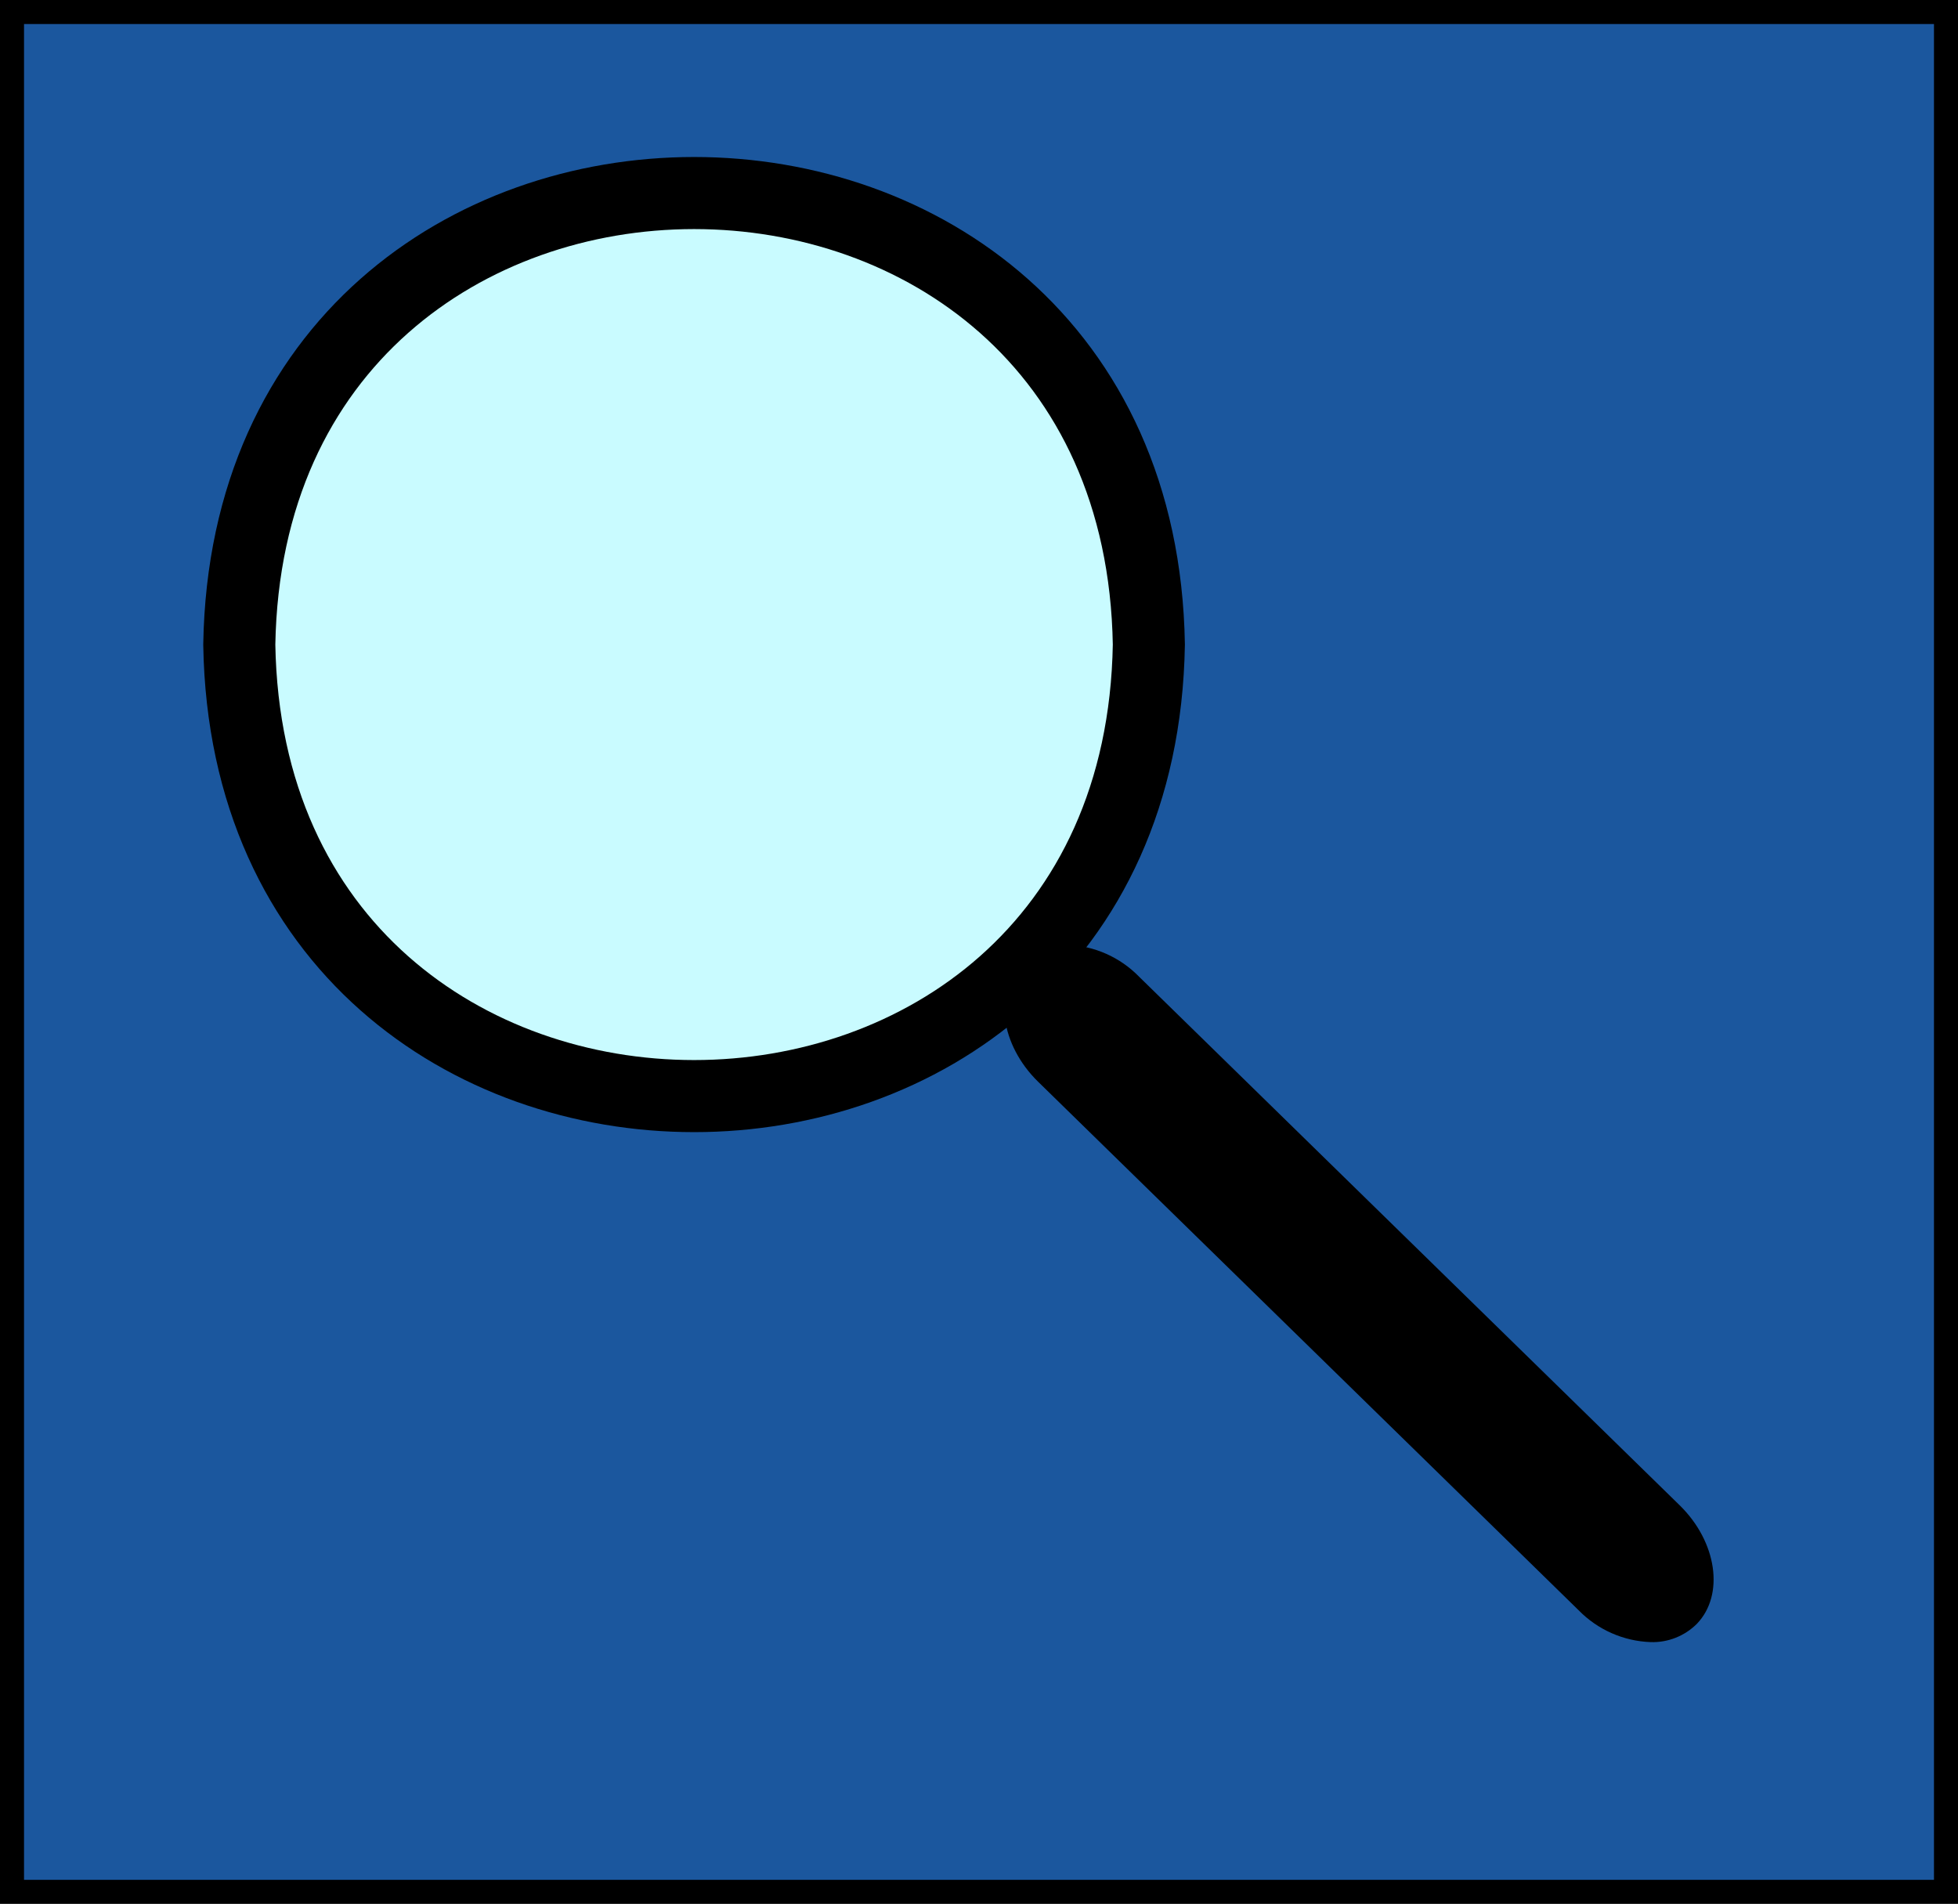
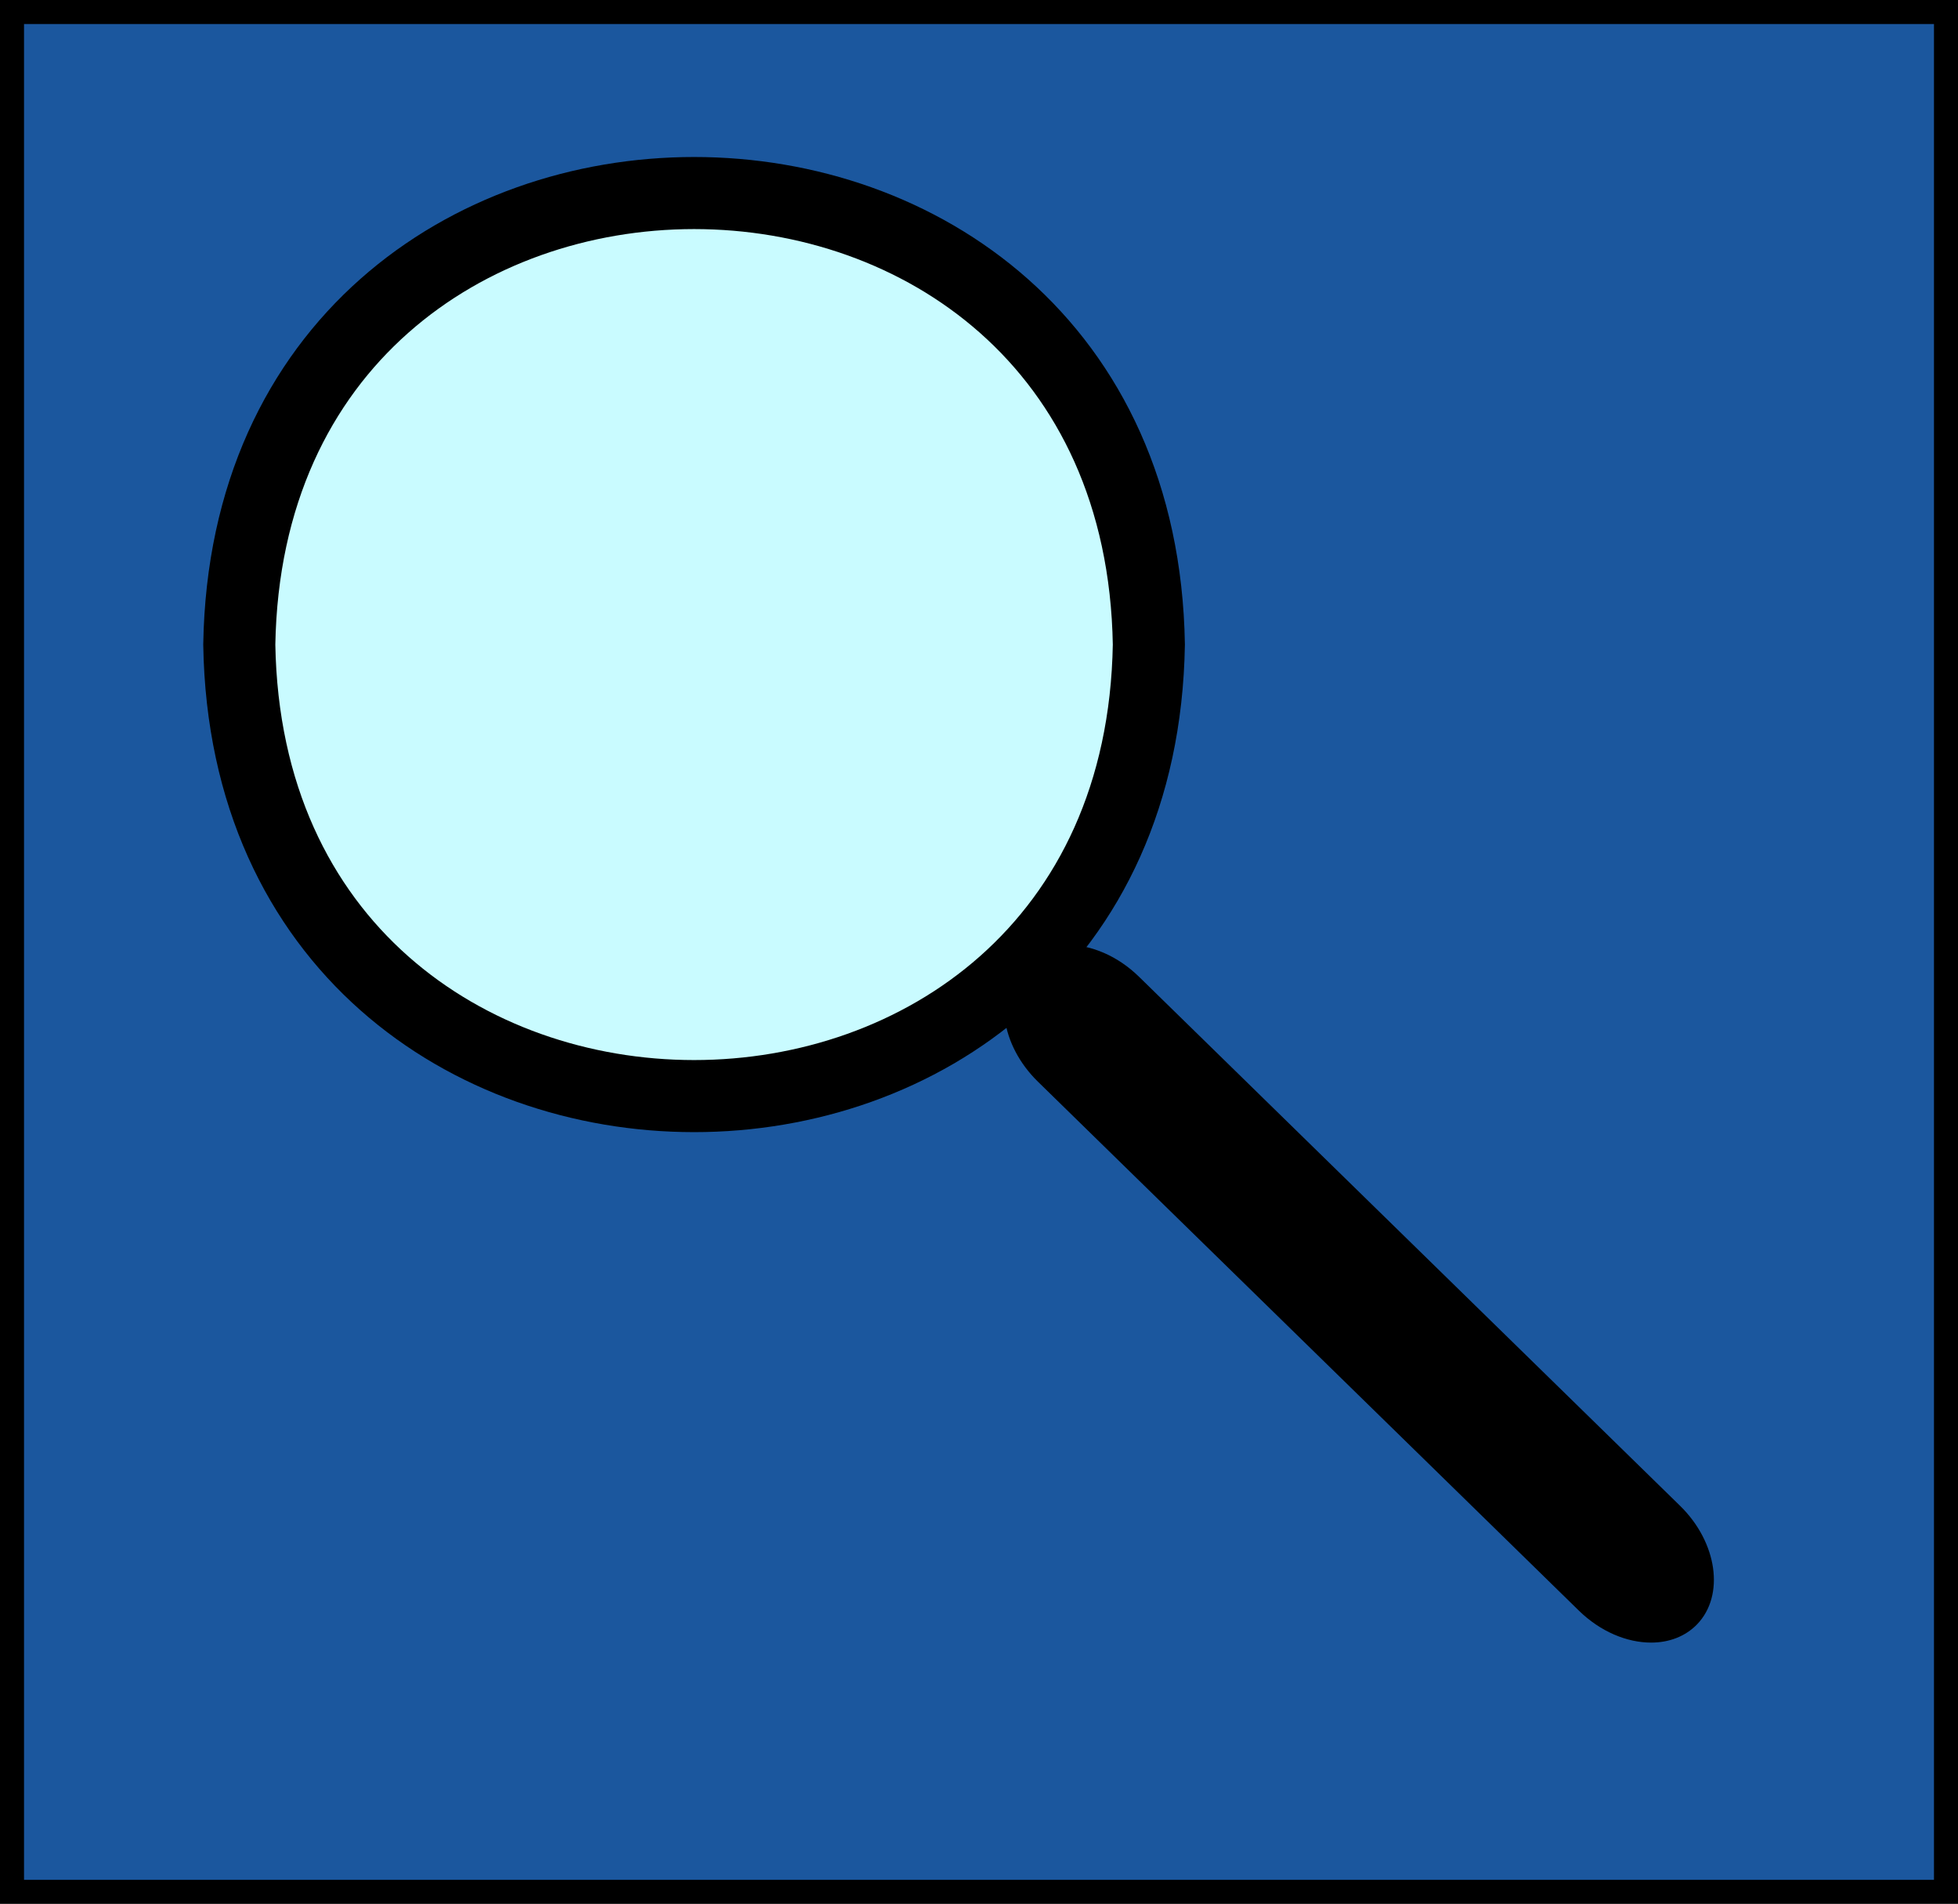
- <svg xmlns="http://www.w3.org/2000/svg" id="Layer_1" data-name="Layer 1" viewBox="0 0 163 158.49">
-   <rect x="1" y="1" width="161" height="156.49" fill="#1b579e" stroke="#000" stroke-miterlimit="10" stroke-width="2" />
-   <path d="M137.45,134.74a6.9,6.9,0,0,1-4.61-2.09l-45-44c-2.28-2.23-2.92-5.46-1.38-7.06a3.28,3.28,0,0,1,2.39-.91,6.9,6.9,0,0,1,4.61,2.09l45.05,44c2.28,2.23,2.91,5.46,1.38,7.05A3.26,3.26,0,0,1,137.45,134.74Z" />
-   <path d="M88.81,82.65A4.89,4.89,0,0,1,92,84.17l45.05,44c1.68,1.64,1.91,3.63,1.33,4.24a1.35,1.35,0,0,1-1,.29,4.89,4.89,0,0,1-3.21-1.51l-45-44c-1.68-1.64-1.92-3.64-1.34-4.24a1.34,1.34,0,0,1,1-.3m0-4A5.19,5.19,0,0,0,85,80.18h0c-2.33,2.41-1.69,6.83,1.42,9.87l45,44a8.82,8.82,0,0,0,6,2.65,5.21,5.21,0,0,0,3.84-1.52h0c2.32-2.41,1.68-6.83-1.43-9.87l-45-44a8.81,8.81,0,0,0-6-2.66Z" />
-   <path d="M19.92,53.66c.84,50.11,74.87,50.12,75.72,0C94.8,3.54,20.77,3.54,19.92,53.66Z" fill="#c9fbff" stroke="#000" stroke-miterlimit="10" stroke-width="6" />
+ <svg xmlns="http://www.w3.org/2000/svg" version="1.1" id="Layer_1" x="0px" y="0px" viewBox="0 0 163 158.49" enable-background="new 0 0 163 158.49" xml:space="preserve">
+   <g>
+     <rect x="1" y="1" fill="#1B579E" stroke="#000000" stroke-width="2" stroke-miterlimit="10" width="161" height="156.49" />
+     <g>
+       <path d="M137.45,134.74c-1.55,0-3.27-0.78-4.61-2.09L87.8,88.62c-2.28-2.23-2.91-5.46-1.38-7.06c0.73-0.75,1.7-0.91,2.39-0.91    c1.55,0,3.27,0.78,4.61,2.09l45.04,44.04c2.28,2.23,2.91,5.46,1.38,7.06C139.12,134.59,138.14,134.74,137.45,134.74z" />
+       <path d="M88.81,82.65c0.8,0,2.06,0.4,3.21,1.52l45.04,44.04c1.68,1.64,1.92,3.64,1.34,4.24c-0.24,0.25-0.65,0.3-0.95,0.3    c-0.8,0-2.07-0.4-3.21-1.52L89.2,87.19c-1.68-1.64-1.92-3.64-1.34-4.24C88.1,82.7,88.51,82.65,88.81,82.65 M88.81,78.65    c-1.48,0-2.84,0.5-3.83,1.52v0c-2.32,2.41-1.69,6.83,1.42,9.87l45.04,44.04c1.79,1.75,4,2.66,6.01,2.66c1.48,0,2.84-0.5,3.83-1.52    v0c2.32-2.41,1.69-6.83-1.42-9.87L94.82,81.31C93.03,79.56,90.82,78.65,88.81,78.65L88.81,78.65z" />
+     </g>
+     <path fill="#C9FBFF" stroke="#000000" stroke-width="6" stroke-miterlimit="10" d="M19.92,53.66c0.84,50.11,74.87,50.12,75.72,0   C94.8,3.54,20.77,3.54,19.92,53.66z" />
+   </g>
</svg>
